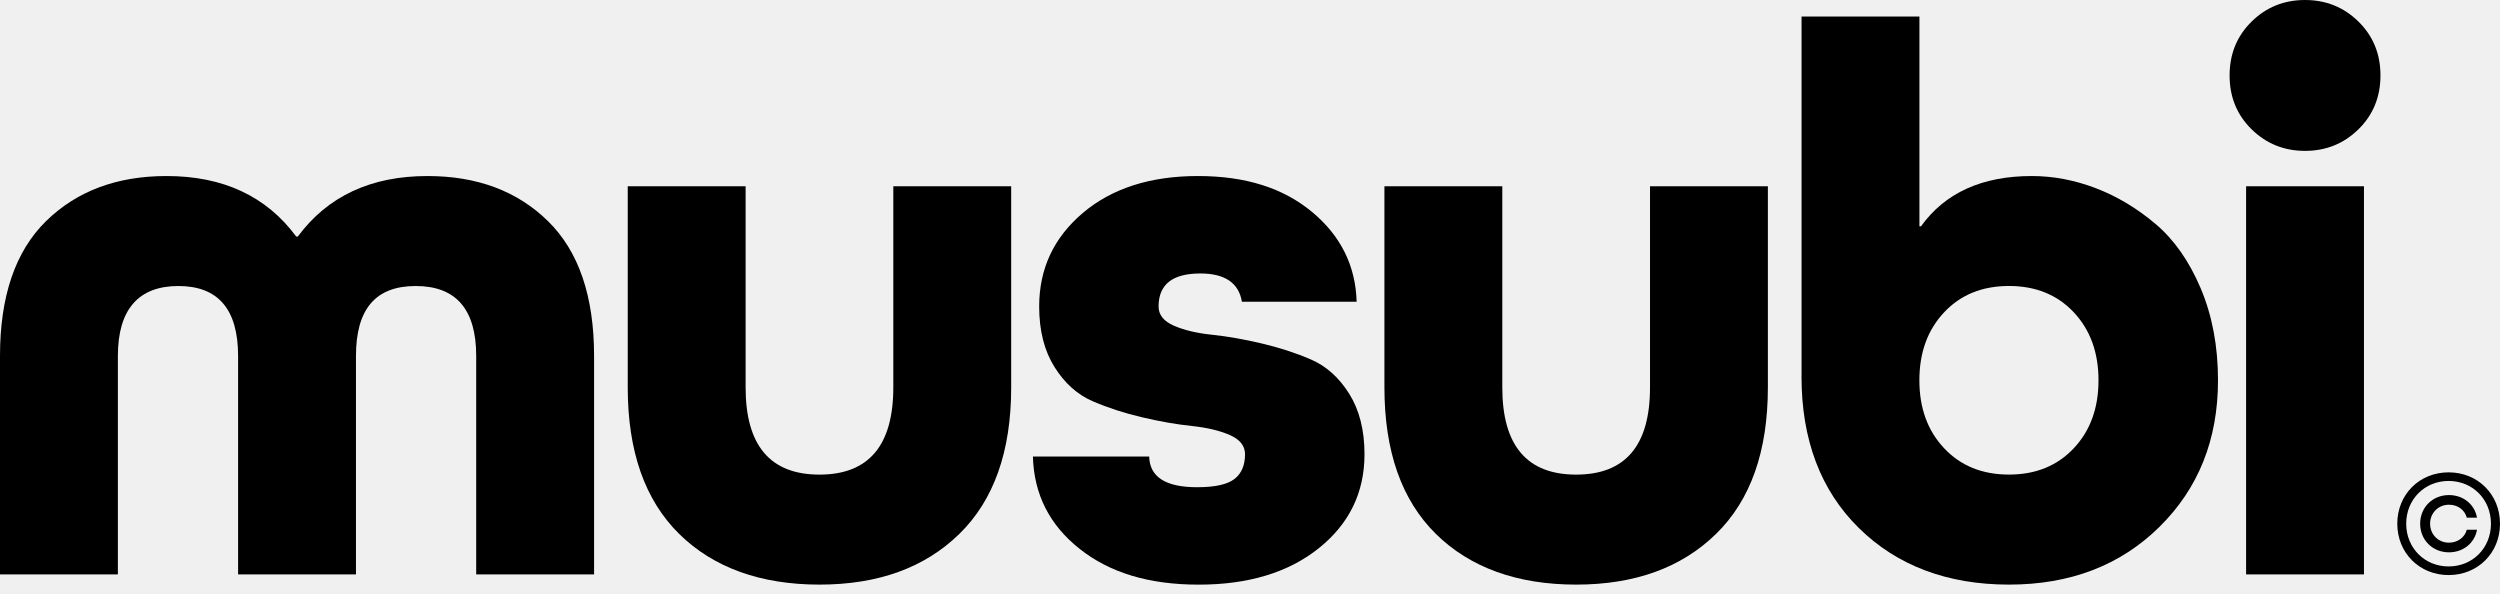
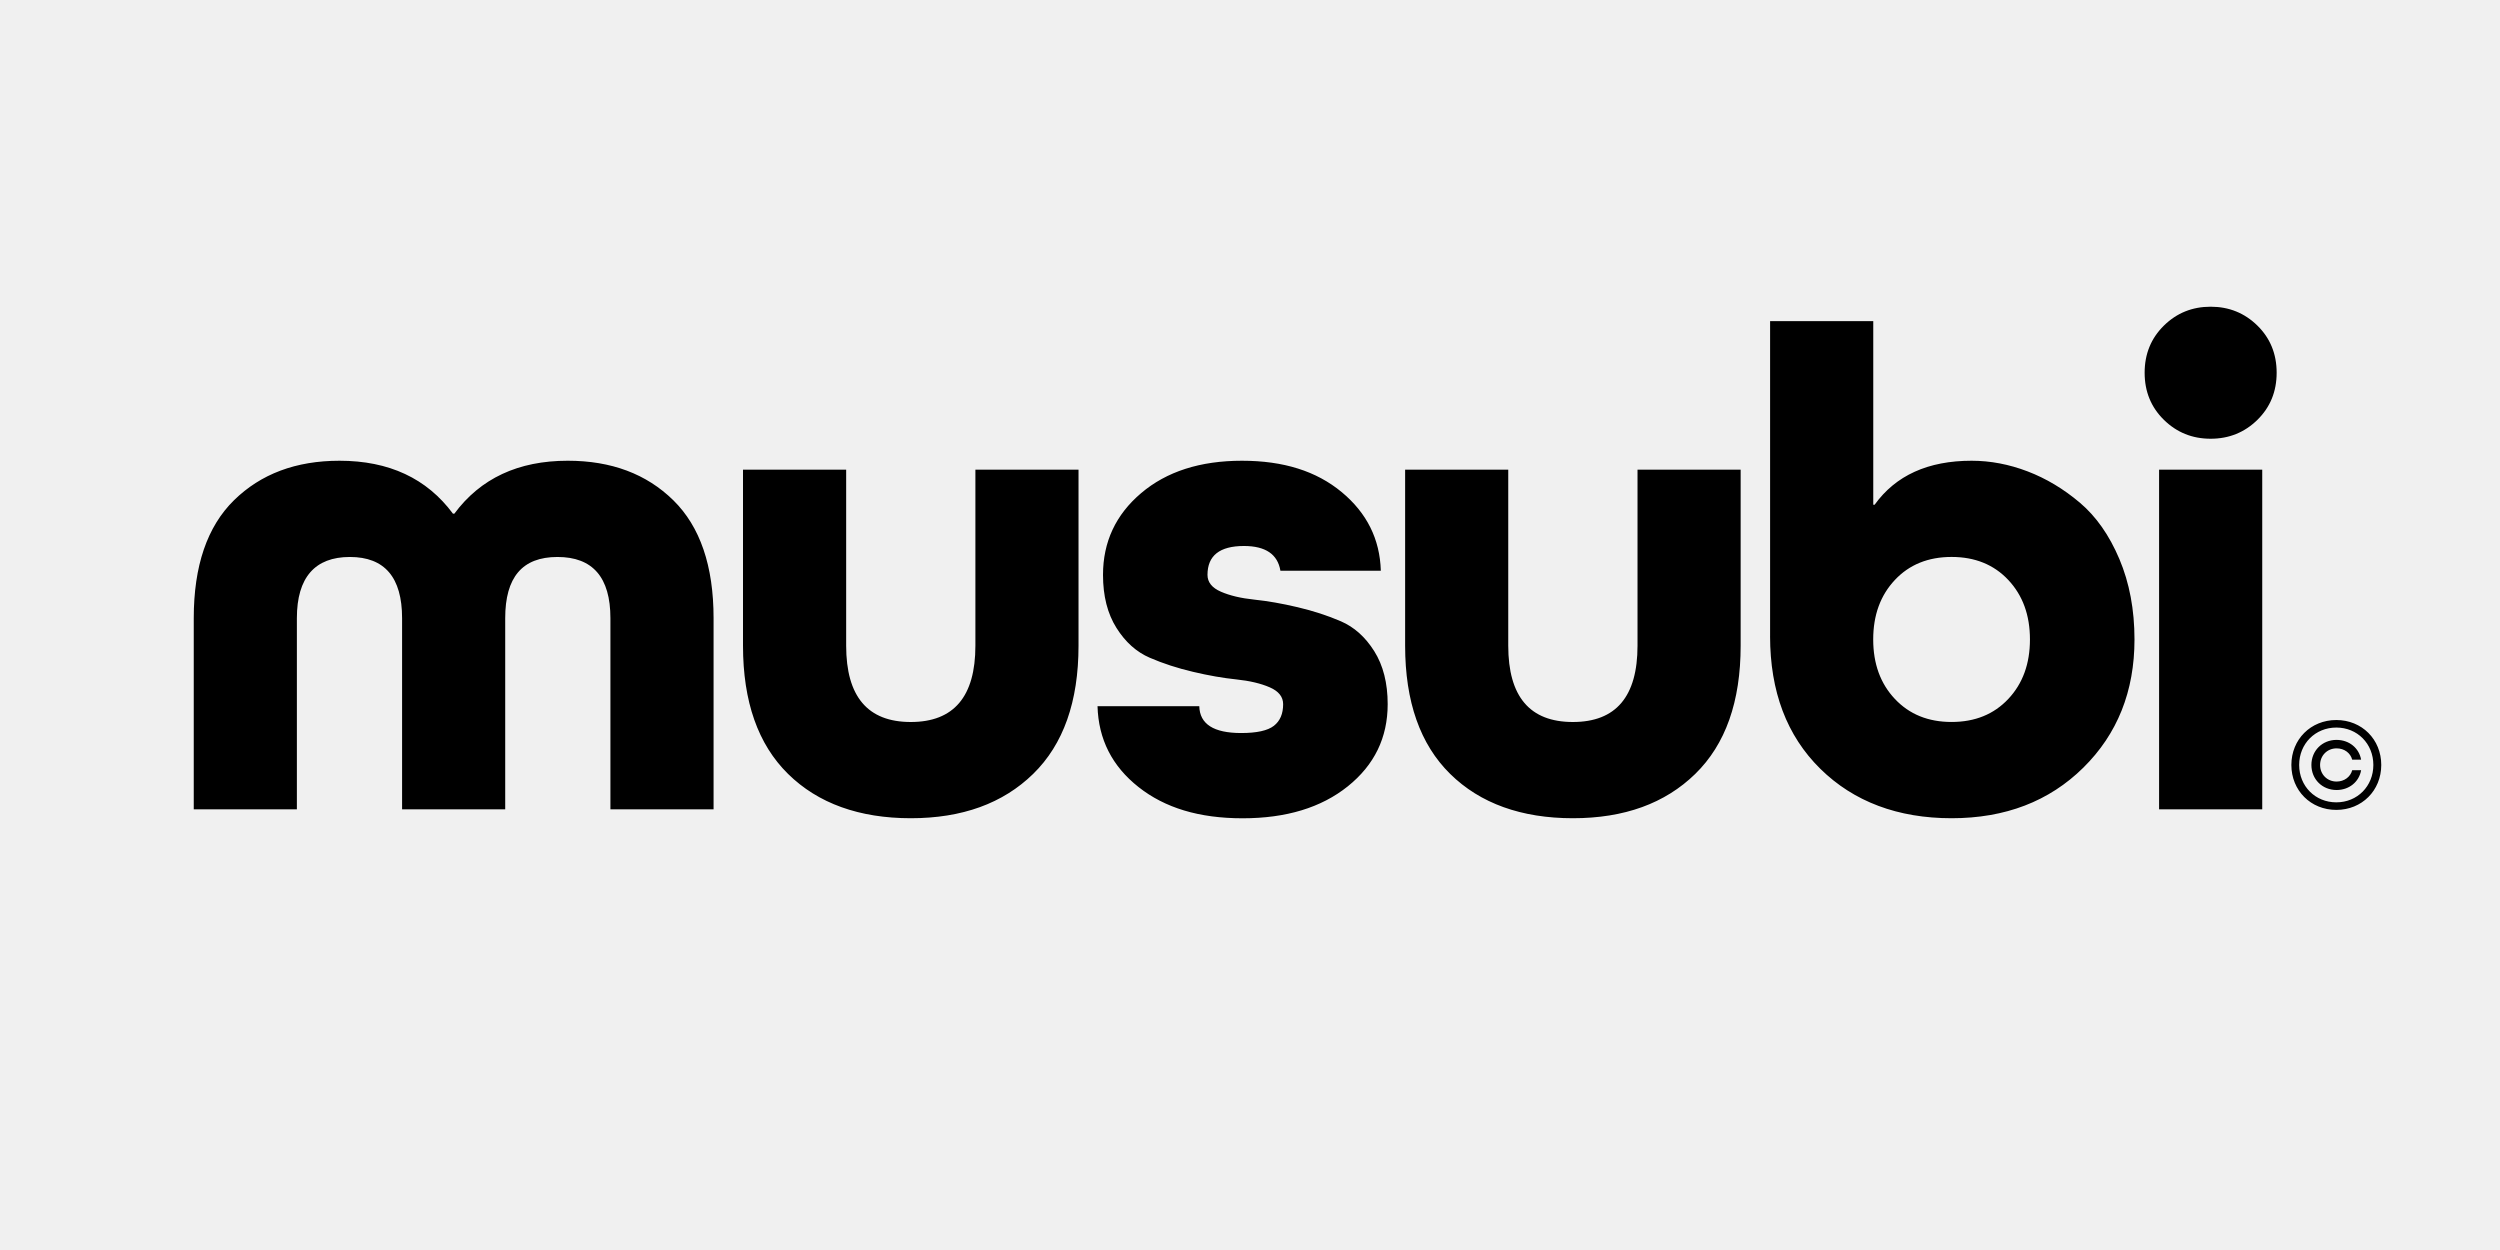
- <svg xmlns="http://www.w3.org/2000/svg" width="160" height="38" viewBox="0 0 160 38">
-   <style>
+ <svg xmlns="http://www.w3.org/2000/svg" width="400" height="200" viewBox="0 0 400 200" version="1.1" id="svg7">
+   <defs id="defs7" />
+   <style id="style1">
    path { fill: black; }
    
    @media (prefers-color-scheme: dark) {
      path { fill: white; }
    }
  </style>
-   <path d="M22.782 36.762H15.238V22.782C15.238 19.799 13.965 18.305 11.417 18.305C8.87 18.305 7.544 19.797 7.544 22.782V36.762H0V22.782C0 18.961 0.979 16.087 2.941 14.158C4.902 12.231 7.475 11.266 10.66 11.266C14.281 11.266 17.047 12.557 18.958 15.139H19.06C20.972 12.557 23.737 11.266 27.358 11.266C30.544 11.266 33.116 12.231 35.077 14.158C37.039 16.087 38.021 18.961 38.021 22.782V36.762H30.477V22.782C30.477 19.799 29.186 18.305 26.604 18.305C24.021 18.305 22.782 19.797 22.782 22.782V36.762Z" />
-   <path d="M57.172 24.793V11.919H64.716V24.793C64.716 28.884 63.61 32.01 61.396 34.172C59.183 36.334 56.2 37.415 52.445 37.415C48.691 37.415 45.663 36.334 43.469 34.172C41.273 32.01 40.175 28.884 40.175 24.793V11.919H47.719V24.793C47.719 28.515 49.294 30.375 52.445 30.375C55.596 30.375 57.172 28.515 57.172 24.793Z" />
-   <path d="M86.825 19.312H79.482C79.282 18.105 78.391 17.502 76.816 17.502C75.037 17.502 74.149 18.206 74.149 19.614C74.149 20.151 74.476 20.561 75.131 20.846C75.784 21.13 76.598 21.323 77.57 21.424C78.542 21.526 79.598 21.709 80.738 21.978C81.879 22.248 82.935 22.589 83.907 23.01C84.879 23.43 85.693 24.157 86.346 25.196C86.999 26.235 87.328 27.526 87.328 29.07C87.328 31.518 86.356 33.519 84.411 35.08C82.467 36.638 79.902 37.417 76.717 37.417C73.531 37.417 71.025 36.655 69.099 35.129C67.169 33.603 66.173 31.634 66.106 29.22H73.548C73.581 30.529 74.605 31.182 76.615 31.182C77.755 31.182 78.552 31.006 79.005 30.655C79.457 30.304 79.682 29.774 79.682 29.072C79.682 28.535 79.356 28.125 78.703 27.84C78.05 27.556 77.236 27.363 76.264 27.262C75.292 27.16 74.236 26.977 73.096 26.707C71.956 26.44 70.899 26.097 69.927 25.676C68.955 25.258 68.141 24.528 67.489 23.49C66.836 22.451 66.507 21.16 66.507 19.616C66.507 17.202 67.437 15.209 69.299 13.631C71.159 12.055 73.615 11.266 76.667 11.266C79.719 11.266 82.114 12.028 83.959 13.554C85.801 15.08 86.759 17 86.825 19.312Z" />
-   <path d="M105.601 24.793V11.919H113.144V24.793C113.144 28.884 112.039 32.01 109.825 34.172C107.611 36.334 104.629 37.415 100.874 37.415C97.119 37.415 94.092 36.334 91.898 34.172C89.702 32.01 88.603 28.884 88.603 24.793V11.919H96.147V24.793C96.147 28.515 97.723 30.375 100.874 30.375C104.025 30.375 105.601 28.515 105.601 24.793Z" />
-   <path d="M115.299 24.088V1.056H122.843V14.484H122.944C124.485 12.34 126.85 11.266 130.035 11.266C131.41 11.266 132.776 11.526 134.134 12.045C135.491 12.565 136.765 13.326 137.955 14.333C139.145 15.34 140.109 16.715 140.846 18.456C141.583 20.2 141.952 22.161 141.952 24.34C141.952 28.13 140.703 31.256 138.205 33.719C135.707 36.183 132.496 37.415 128.573 37.415C124.651 37.415 121.416 36.208 118.967 33.794C116.518 31.38 115.296 28.145 115.296 24.088H115.299ZM124.426 28.689C125.482 29.812 126.864 30.373 128.573 30.373C130.283 30.373 131.665 29.812 132.721 28.689C133.777 27.566 134.304 26.116 134.304 24.338C134.304 22.56 133.777 21.113 132.721 19.987C131.665 18.864 130.283 18.303 128.573 18.303C126.864 18.303 125.479 18.864 124.426 19.987C123.369 21.11 122.84 22.56 122.84 24.338C122.84 26.116 123.367 27.566 124.426 28.689Z" />
-   <path d="M150.943 8.273C150.003 9.196 148.862 9.656 147.522 9.656C146.181 9.656 145.041 9.196 144.101 8.273C143.161 7.351 142.694 6.203 142.694 4.828C142.694 3.453 143.164 2.305 144.101 1.383C145.039 0.46 146.179 0 147.522 0C148.865 0 150.003 0.46 150.943 1.383C151.88 2.305 152.35 3.453 152.35 4.828C152.35 6.203 151.88 7.351 150.943 8.273ZM151.294 36.762H143.75V11.919H151.294V36.762Z" />
-   <path d="M153.426 33.517C153.426 31.647 154.843 30.23 156.713 30.23C158.583 30.23 160 31.647 160 33.517C160 35.386 158.583 36.804 156.713 36.804C154.843 36.804 153.426 35.386 153.426 33.517ZM159.421 33.517C159.421 31.961 158.251 30.781 156.713 30.781C155.174 30.781 153.997 31.961 153.997 33.517C153.997 35.072 155.177 36.252 156.713 36.252C158.249 36.252 159.421 35.072 159.421 33.517ZM154.89 33.517C154.89 32.475 155.681 31.684 156.733 31.684C157.653 31.684 158.38 32.282 158.528 33.131H157.875C157.747 32.644 157.304 32.302 156.733 32.302C156.043 32.302 155.526 32.837 155.526 33.517C155.526 34.197 156.04 34.731 156.733 34.731C157.294 34.731 157.747 34.39 157.875 33.903H158.528C158.38 34.751 157.653 35.349 156.733 35.349C155.684 35.349 154.89 34.558 154.89 33.517Z" />
+   <path id="path1" d="m 353.703,49.074 c -2.938,0 -5.429,1.007 -7.481,3.025 -2.05,2.018 -3.08,4.528 -3.08,7.537 0,3.008 1.024,5.518 3.08,7.537 2.056,2.018 4.548,3.025 7.481,3.025 2.931,0 5.429,-1.007 7.485,-3.025 2.05,-2.018 3.076,-4.528 3.076,-7.537 0,-3.008 -1.026,-5.519 -3.076,-7.537 -2.056,-2.018 -4.548,-3.025 -7.485,-3.025 z m -70.487,2.311 v 50.381 h -0.004 c 0,8.873 2.671,15.949 8.028,21.23 5.357,5.281 12.433,7.921 21.012,7.921 8.582,0 15.607,-2.695 21.072,-8.083 5.464,-5.389 8.195,-12.227 8.195,-20.516 0,-4.767 -0.806,-9.054 -2.418,-12.869 -1.612,-3.809 -3.72,-6.817 -6.323,-9.019 -2.603,-2.202 -5.388,-3.871 -8.357,-5.007 -2.971,-1.136 -5.96,-1.705 -8.968,-1.705 -6.967,0 -12.142,2.35 -15.513,7.041 h -0.218 V 51.385 Z M 54.319,73.718 c -6.969,0 -12.594,2.113 -16.885,6.328 C 33.144,84.265 31,90.549 31,98.908 v 30.582 H 47.5 V 98.908 c 0,-6.53 2.904,-9.792 8.477,-9.792 5.573,-2e-6 8.357,3.267 8.357,9.792 v 30.582 H 80.834 V 98.908 c 0,-6.53 2.713,-9.792 8.361,-9.792 5.649,-2e-6 8.472,3.267 8.472,9.792 v 30.582 H 114.172 V 98.908 c 0,-8.359 -2.148,-14.643 -6.439,-18.863 -4.291,-4.215 -9.92,-6.328 -16.889,-6.328 -7.921,0 -13.967,2.824 -18.149,8.472 H 72.473 C 68.29,76.541 62.24,73.718 54.319,73.718 Z m 144.392,0 c -6.677,0 -12.051,1.727 -16.12,5.174 -4.074,3.452 -6.11,7.814 -6.11,13.095 0,3.376 0.721,6.2 2.149,8.472 1.428,2.272 3.21,3.867 5.336,4.781 2.126,0.92 4.436,1.672 6.93,2.256 2.494,0.59 4.804,0.992 6.93,1.213 2.126,0.222 3.908,0.642 5.336,1.265 1.428,0.622 2.14,1.522 2.14,2.696 0,1.537 -0.492,2.692 -1.483,3.461 -0.99,0.768 -2.731,1.154 -5.225,1.154 -4.399,0 -6.637,-1.427 -6.708,-4.29 h -16.282 c 0.146,5.281 2.33,9.586 6.55,12.924 4.215,3.338 9.694,5.007 16.663,5.007 6.969,0 12.581,-1.705 16.833,-5.114 4.253,-3.414 6.379,-7.79 6.379,-13.146 0,-3.376 -0.721,-6.204 -2.149,-8.477 -1.428,-2.272 -3.21,-3.861 -5.336,-4.781 -2.126,-0.92 -4.436,-1.666 -6.93,-2.256 -2.494,-0.59 -4.803,-0.992 -6.93,-1.213 -2.126,-0.222 -3.908,-0.643 -5.336,-1.265 -1.434,-0.622 -2.149,-1.522 -2.149,-2.696 0,-3.078 1.946,-4.619 5.836,-4.619 3.446,0 5.394,1.32 5.832,3.961 h 16.064 c -0.146,-5.059 -2.241,-9.257 -6.272,-12.595 -4.036,-3.338 -9.273,-5.007 -15.949,-5.007 z m -79.831,1.431 v 28.16 c 0,8.949 2.403,15.788 7.208,20.516 4.799,4.729 11.423,7.092 19.636,7.092 8.213,1e-5 14.738,-2.364 19.581,-7.092 4.842,-4.729 7.259,-11.567 7.259,-20.516 V 75.149 h -16.5 v 28.16 c 0,8.143 -3.446,12.211 -10.339,12.211 -6.893,0 -10.339,-4.068 -10.339,-12.211 V 75.149 Z m 105.94,0 v 28.16 c 0,8.949 2.403,15.788 7.208,20.516 4.799,4.729 11.419,7.092 19.632,7.092 8.214,1e-5 14.738,-2.364 19.581,-7.092 4.843,-4.729 7.263,-11.567 7.263,-20.516 V 75.149 H 262.003 v 28.16 c 0,8.143 -3.451,12.211 -10.344,12.211 -6.893,0 -10.339,-4.068 -10.339,-12.211 V 75.149 Z m 120.633,0 v 54.341 h 16.505 V 75.149 Z m -33.201,13.962 c 3.741,0 6.765,1.227 9.075,3.683 2.31,2.462 3.465,5.629 3.465,9.519 0,3.89 -1.155,7.063 -3.465,9.519 -2.31,2.457 -5.334,3.683 -9.075,3.683 -3.738,0 -6.76,-1.226 -9.07,-3.683 -2.317,-2.456 -3.469,-5.629 -3.469,-9.519 0,-3.89 1.157,-7.063 3.469,-9.519 2.303,-2.456 5.332,-3.683 9.07,-3.683 z m 61.558,26.092 c -4.091,0 -7.191,3.1 -7.191,7.191 0,4.09 3.1,7.191 7.191,7.191 4.091,0 7.191,-3.1 7.191,-7.191 0,-4.09 -3.1,-7.191 -7.191,-7.191 z m 0,1.205 c 3.364,0 5.926,2.582 5.926,5.986 0,3.403 -2.566,5.981 -5.926,5.981 -3.36,0 -5.943,-2.578 -5.943,-5.981 0,-3.403 2.576,-5.986 5.943,-5.986 z m 0.043,1.974 c -2.301,0 -4.029,1.734 -4.029,4.012 2e-5,2.278 1.734,4.008 4.029,4.008 2.013,0 3.603,-1.31 3.926,-3.166 h -1.427 c -0.28,1.066 -1.272,1.812 -2.499,1.812 -1.516,0 -2.64,-1.165 -2.64,-2.653 0,-1.488 1.131,-2.657 2.64,-2.657 1.249,0 2.219,0.746 2.499,1.812 h 1.427 c -0.324,-1.856 -1.914,-3.166 -3.926,-3.166 z" style="stroke-width:2.188" />
</svg>
